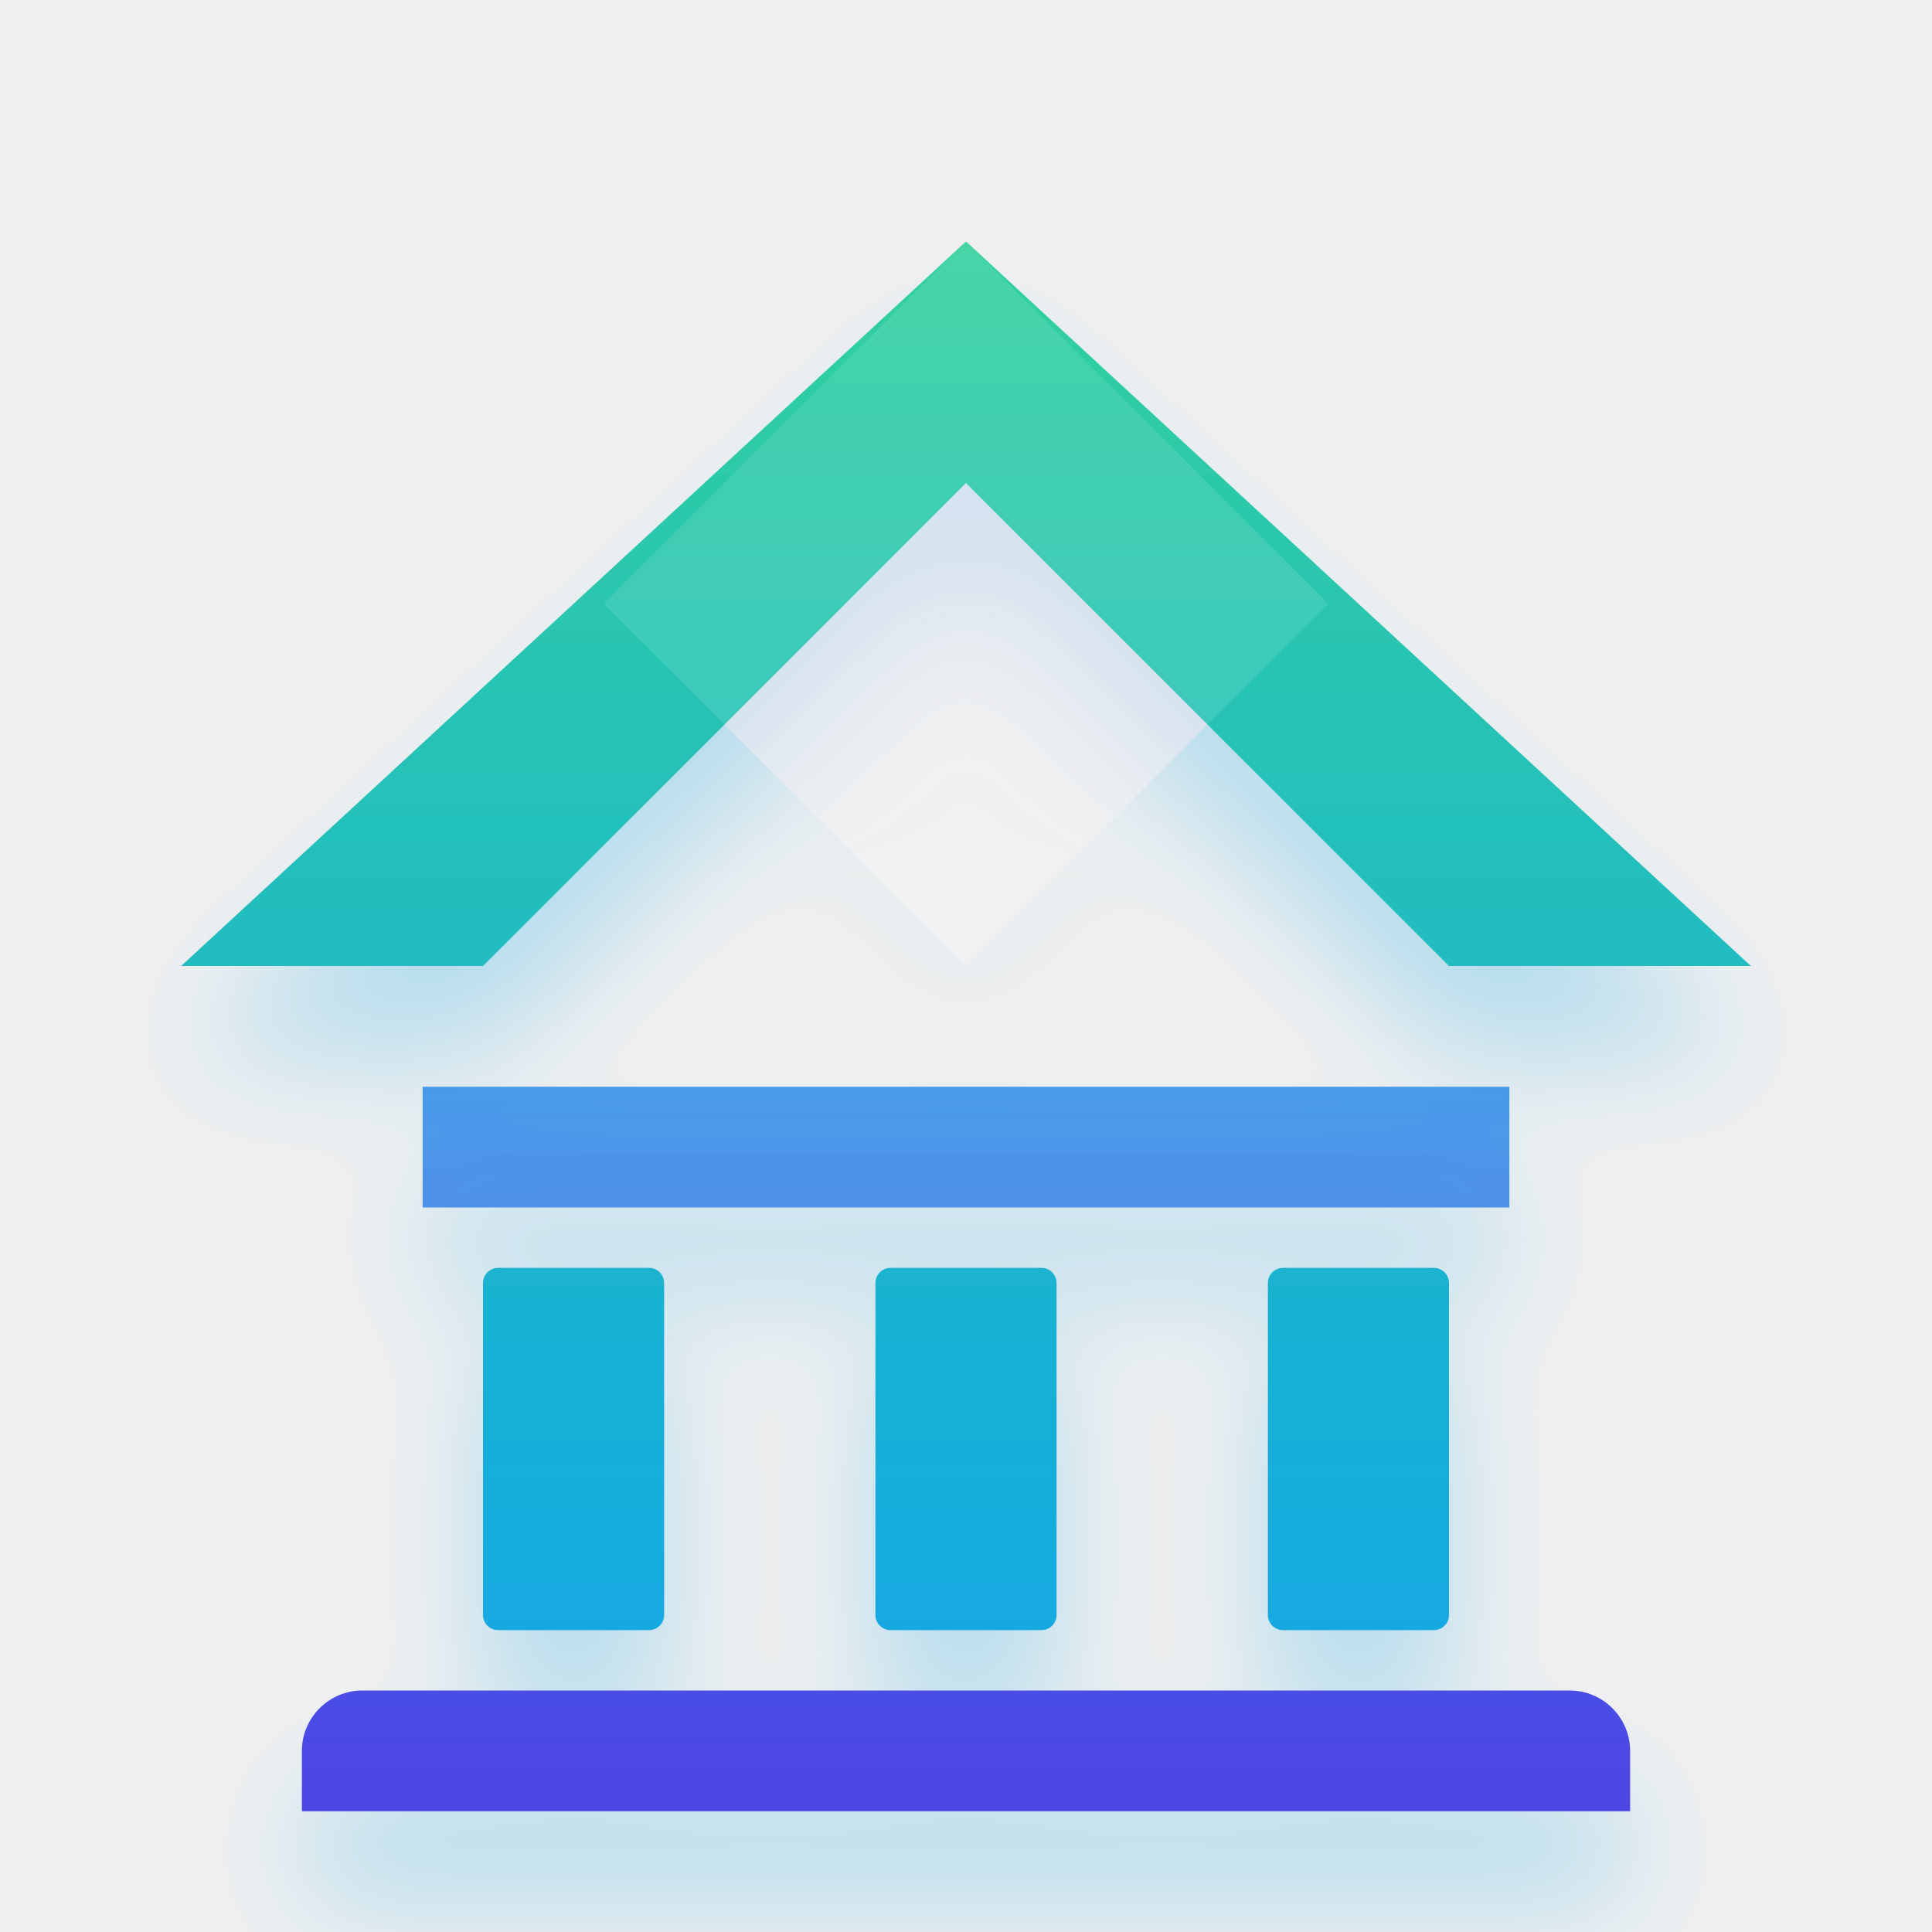
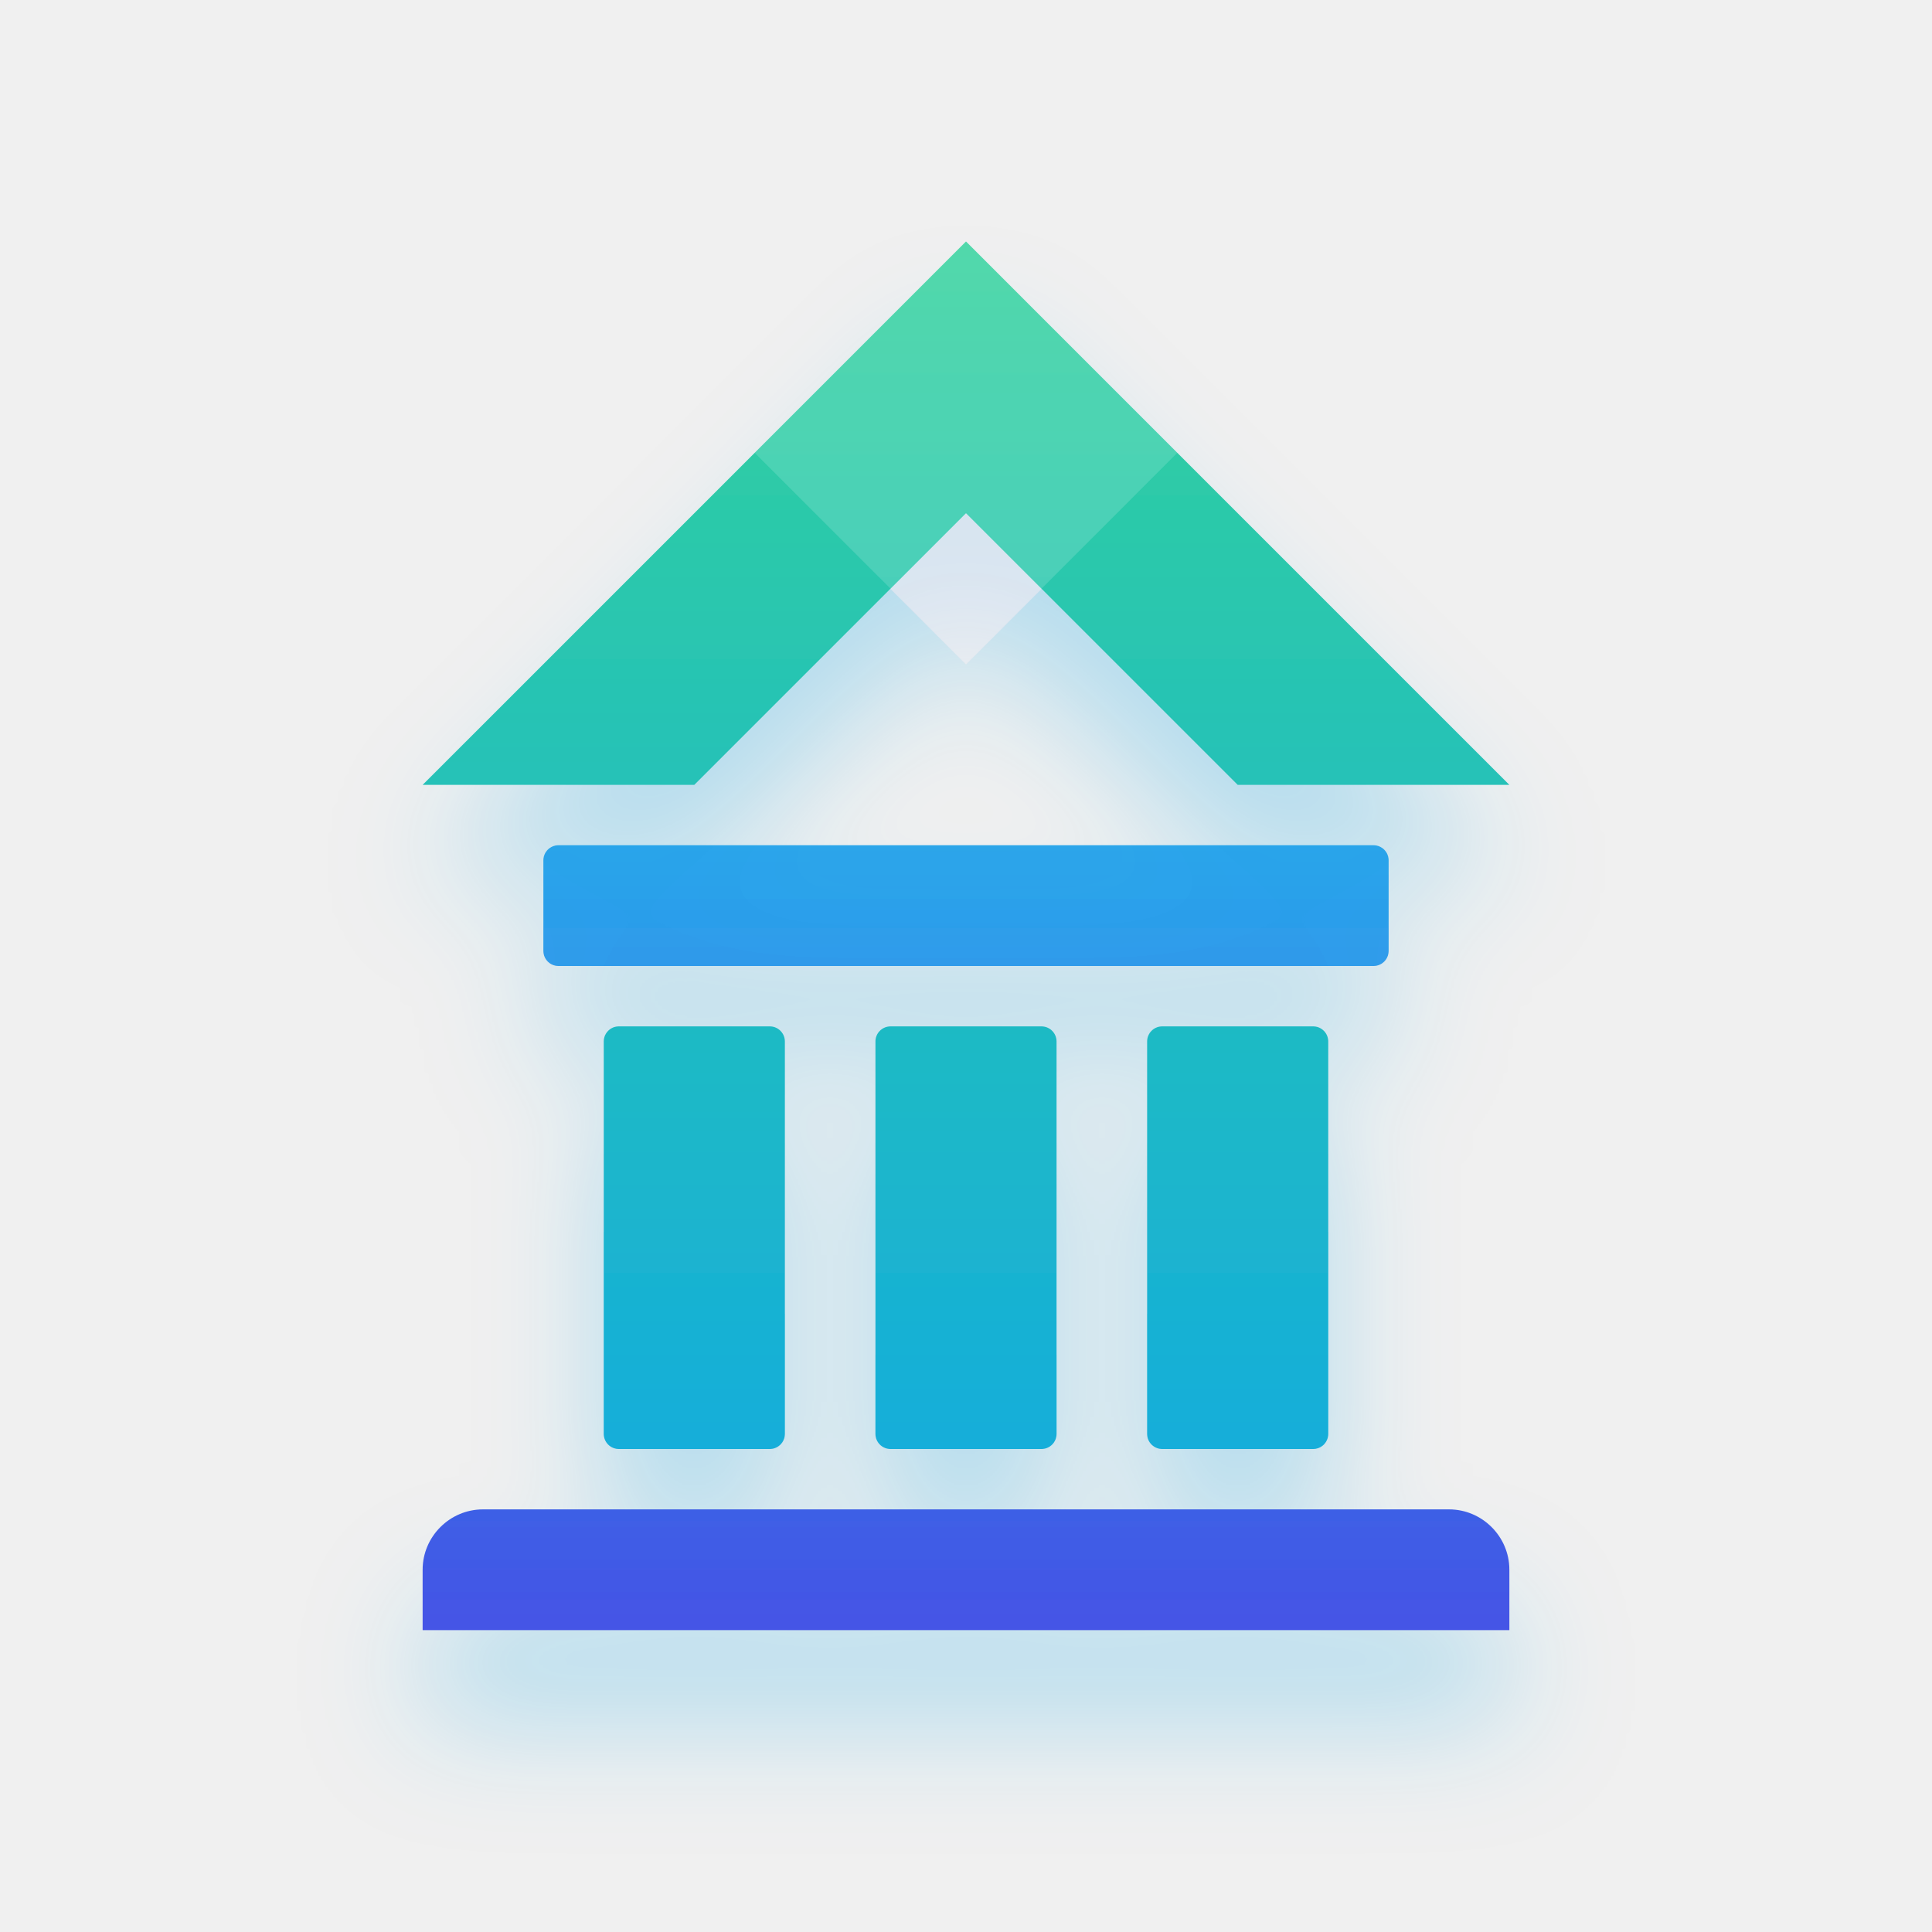
<svg xmlns="http://www.w3.org/2000/svg" width="512" height="512" viewBox="0 0 512 512" fill="none">
  <defs>
-     <linearGradient id="grad_main" x1="256" y1="40" x2="256" y2="472" gradientUnits="userSpaceOnUse">
+     <linearGradient id="grad_main" x1="256" y1="50" x2="256" y2="462" gradientUnits="userSpaceOnUse">
      <stop offset="0%" stop-color="#34d399" />
      <stop offset="100%" stop-color="#0ea5e9" />
    </linearGradient>
    <linearGradient id="grad_shadow" x1="256" y1="200" x2="256" y2="472" gradientUnits="userSpaceOnUse">
      <stop offset="0%" stop-color="#0ea5e9" />
      <stop offset="100%" stop-color="#4f46e5" />
    </linearGradient>
    <filter id="dropShadow" x="-50%" y="-50%" width="200%" height="200%">
      <feGaussianBlur in="SourceAlpha" stdDeviation="16" />
      <feOffset dx="0" dy="24" result="offsetblur" />
      <feFlood flood-color="#0ea5e9" flood-opacity="0.25" />
      <feComposite in2="offsetblur" operator="in" />
      <feMerge>
        <feMergeNode />
        <feMergeNode in="SourceGraphic" />
      </feMerge>
    </filter>
  </defs>
  <g filter="url(#dropShadow)">
-     <path d="M256 64 L464 256 H384 L256 128 L128 256 H48 L256 64 Z" fill="url(#grad_main)" />
-     <path d="M112 288 H400 V320 H112 V288 Z" fill="url(#grad_shadow)" fill-opacity="0.8" />
-     <rect x="128" y="336" width="48" height="96" rx="4" fill="url(#grad_main)" />
-     <rect x="232" y="336" width="48" height="96" rx="4" fill="url(#grad_main)" />
-     <rect x="336" y="336" width="48" height="96" rx="4" fill="url(#grad_main)" />
-     <path d="M96 448 H416 C424.8 448 432 455.2 432 464 V480 H80 V464 C80 455.2 87.2 448 96 448 Z" fill="url(#grad_shadow)" />
-     <path d="M256 64 L160 160 L256 256 L352 160 L256 64 Z" fill="white" fill-opacity="0.1" />
+     <path d="M256 64 L400 208 H328 L256 136 L184 208 H112 L256 64 Z" fill="url(#grad_main)" />
+     <rect x="144" y="224" width="224" height="32" rx="4" fill="url(#grad_shadow)" fill-opacity="0.9" />
+     <rect x="160" y="272" width="48" height="112" rx="4" fill="url(#grad_main)" />
+     <rect x="232" y="272" width="48" height="112" rx="4" fill="url(#grad_main)" />
+     <rect x="304" y="272" width="48" height="112" rx="4" fill="url(#grad_main)" />
+     <path d="M128 400 H384 C392.8 400 400 407.2 400 416 V432 H112 V416 C112 407.2 119.2 400 128 400 Z" fill="url(#grad_shadow)" />
+     <path d="M256 64 L200 120 L256 176 L312 120 L256 64 Z" fill="white" fill-opacity="0.15" />
  </g>
</svg>
